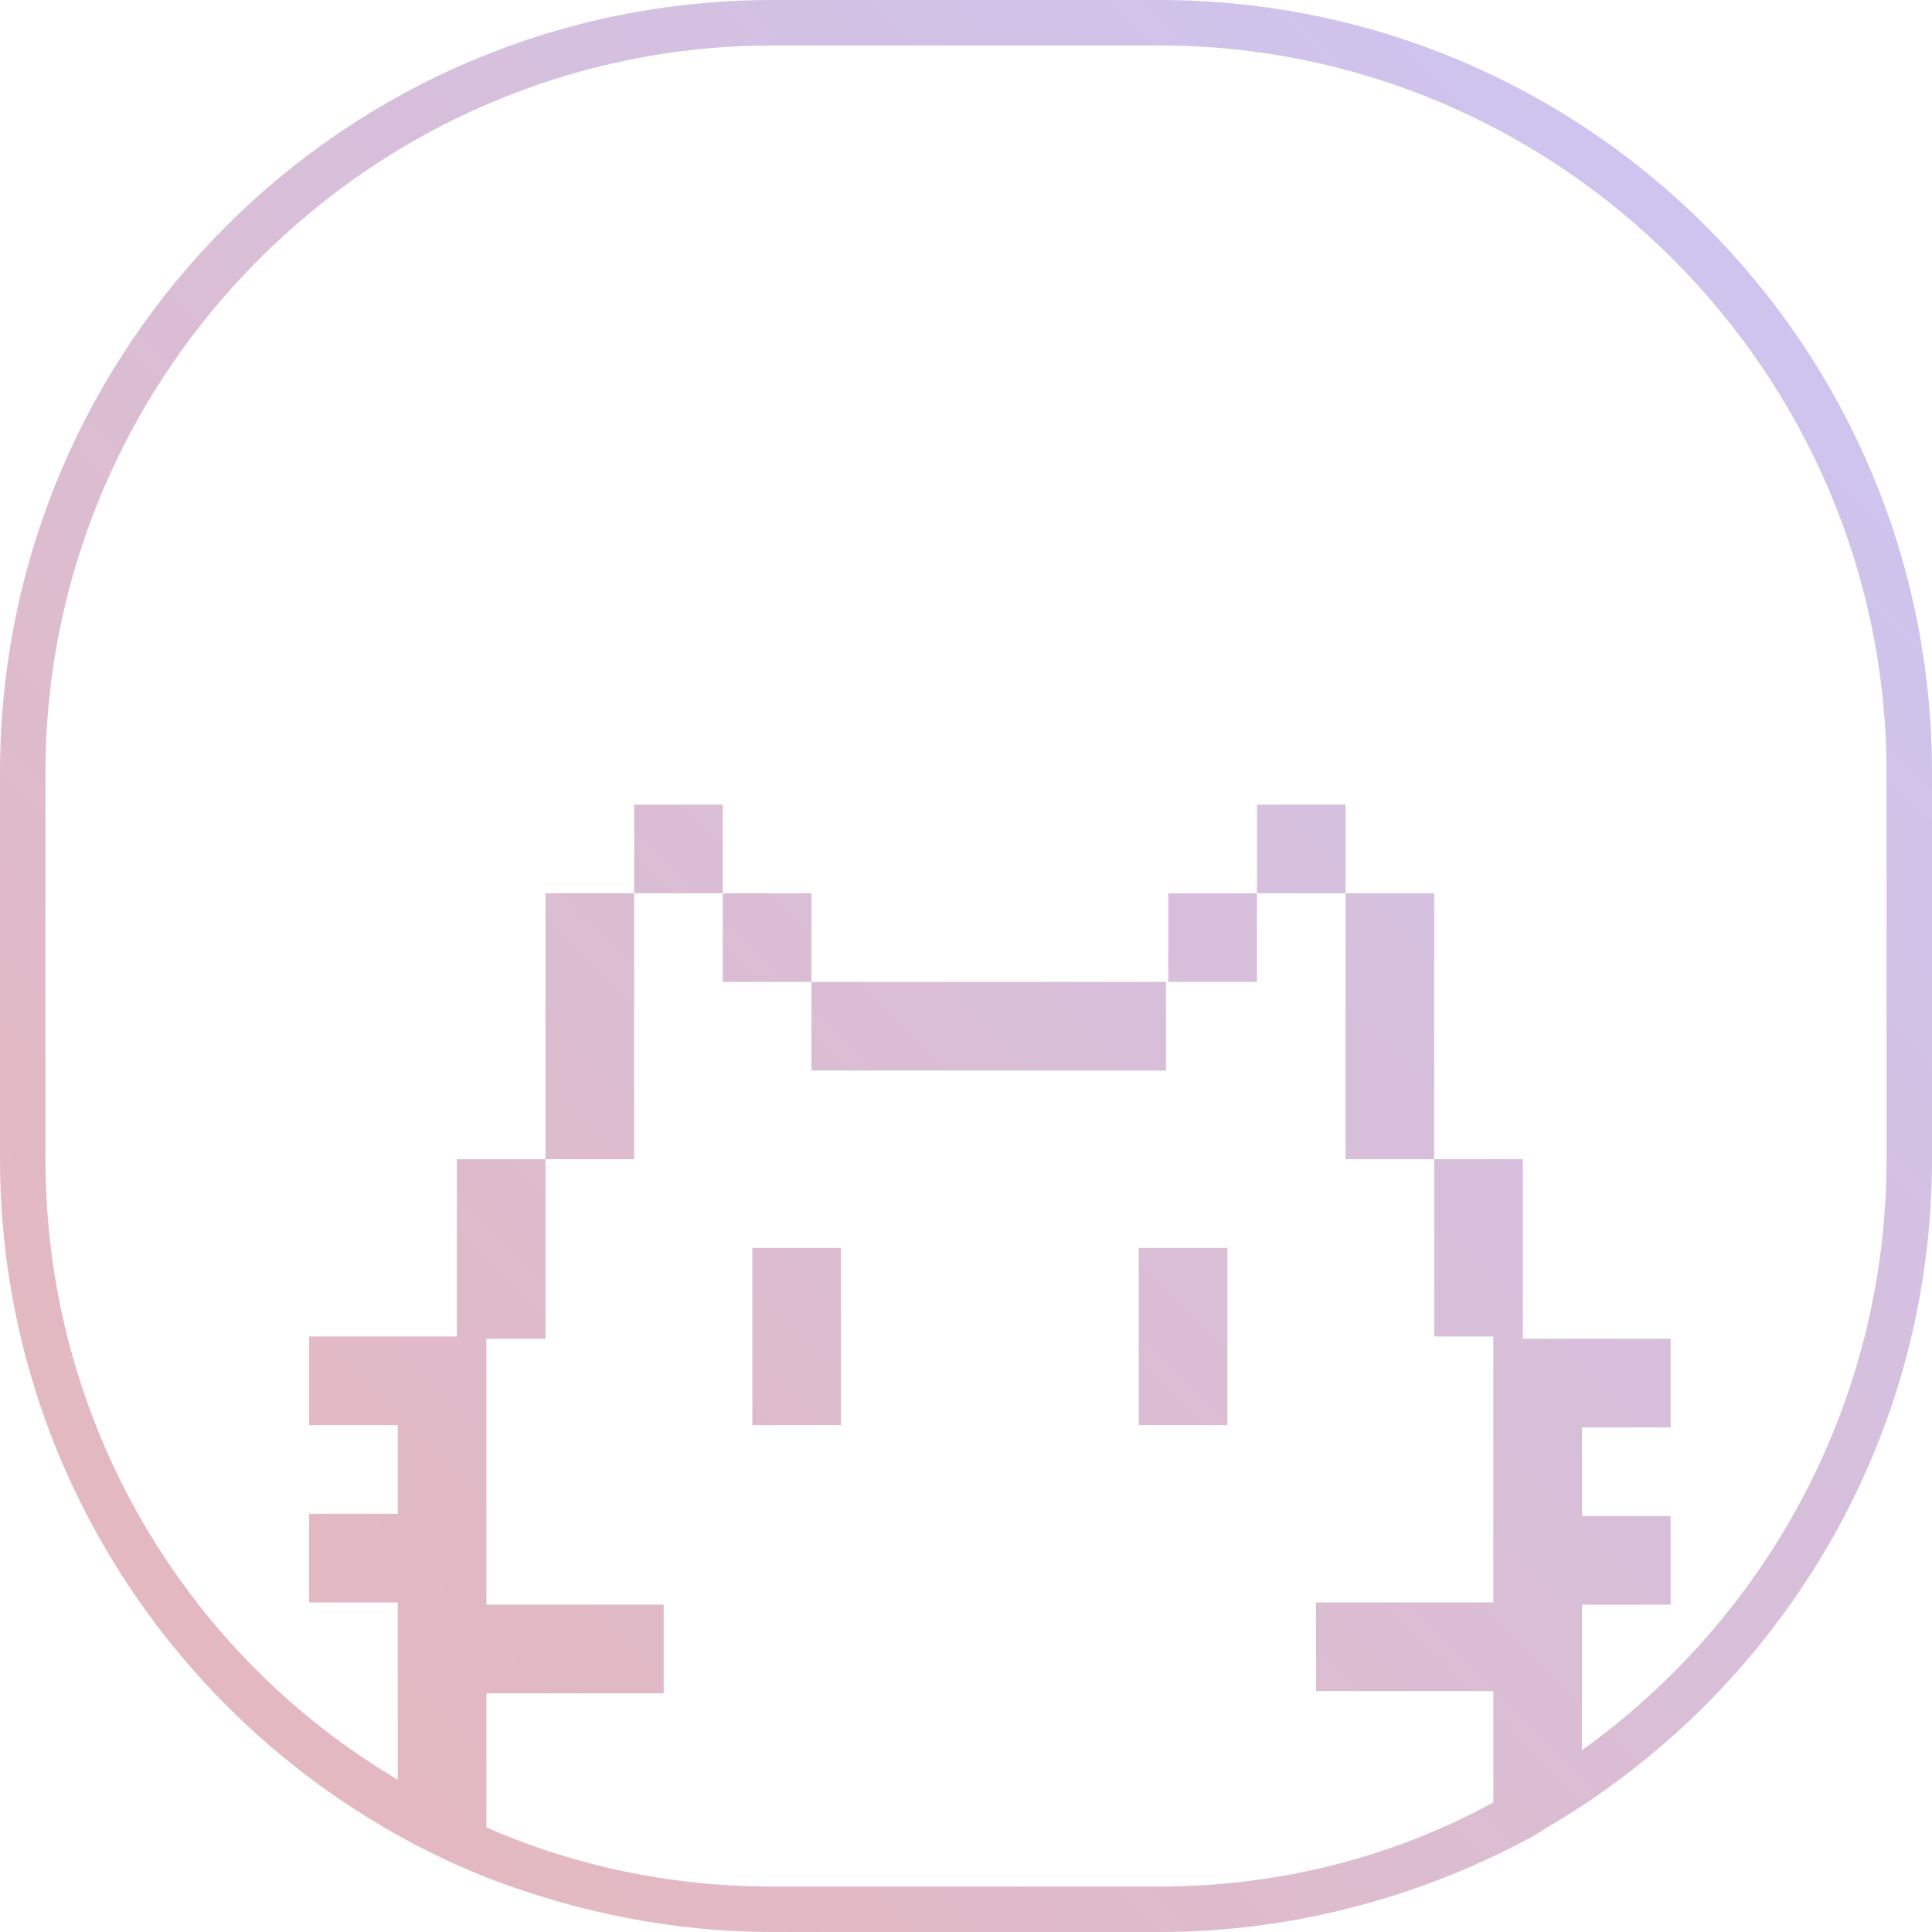
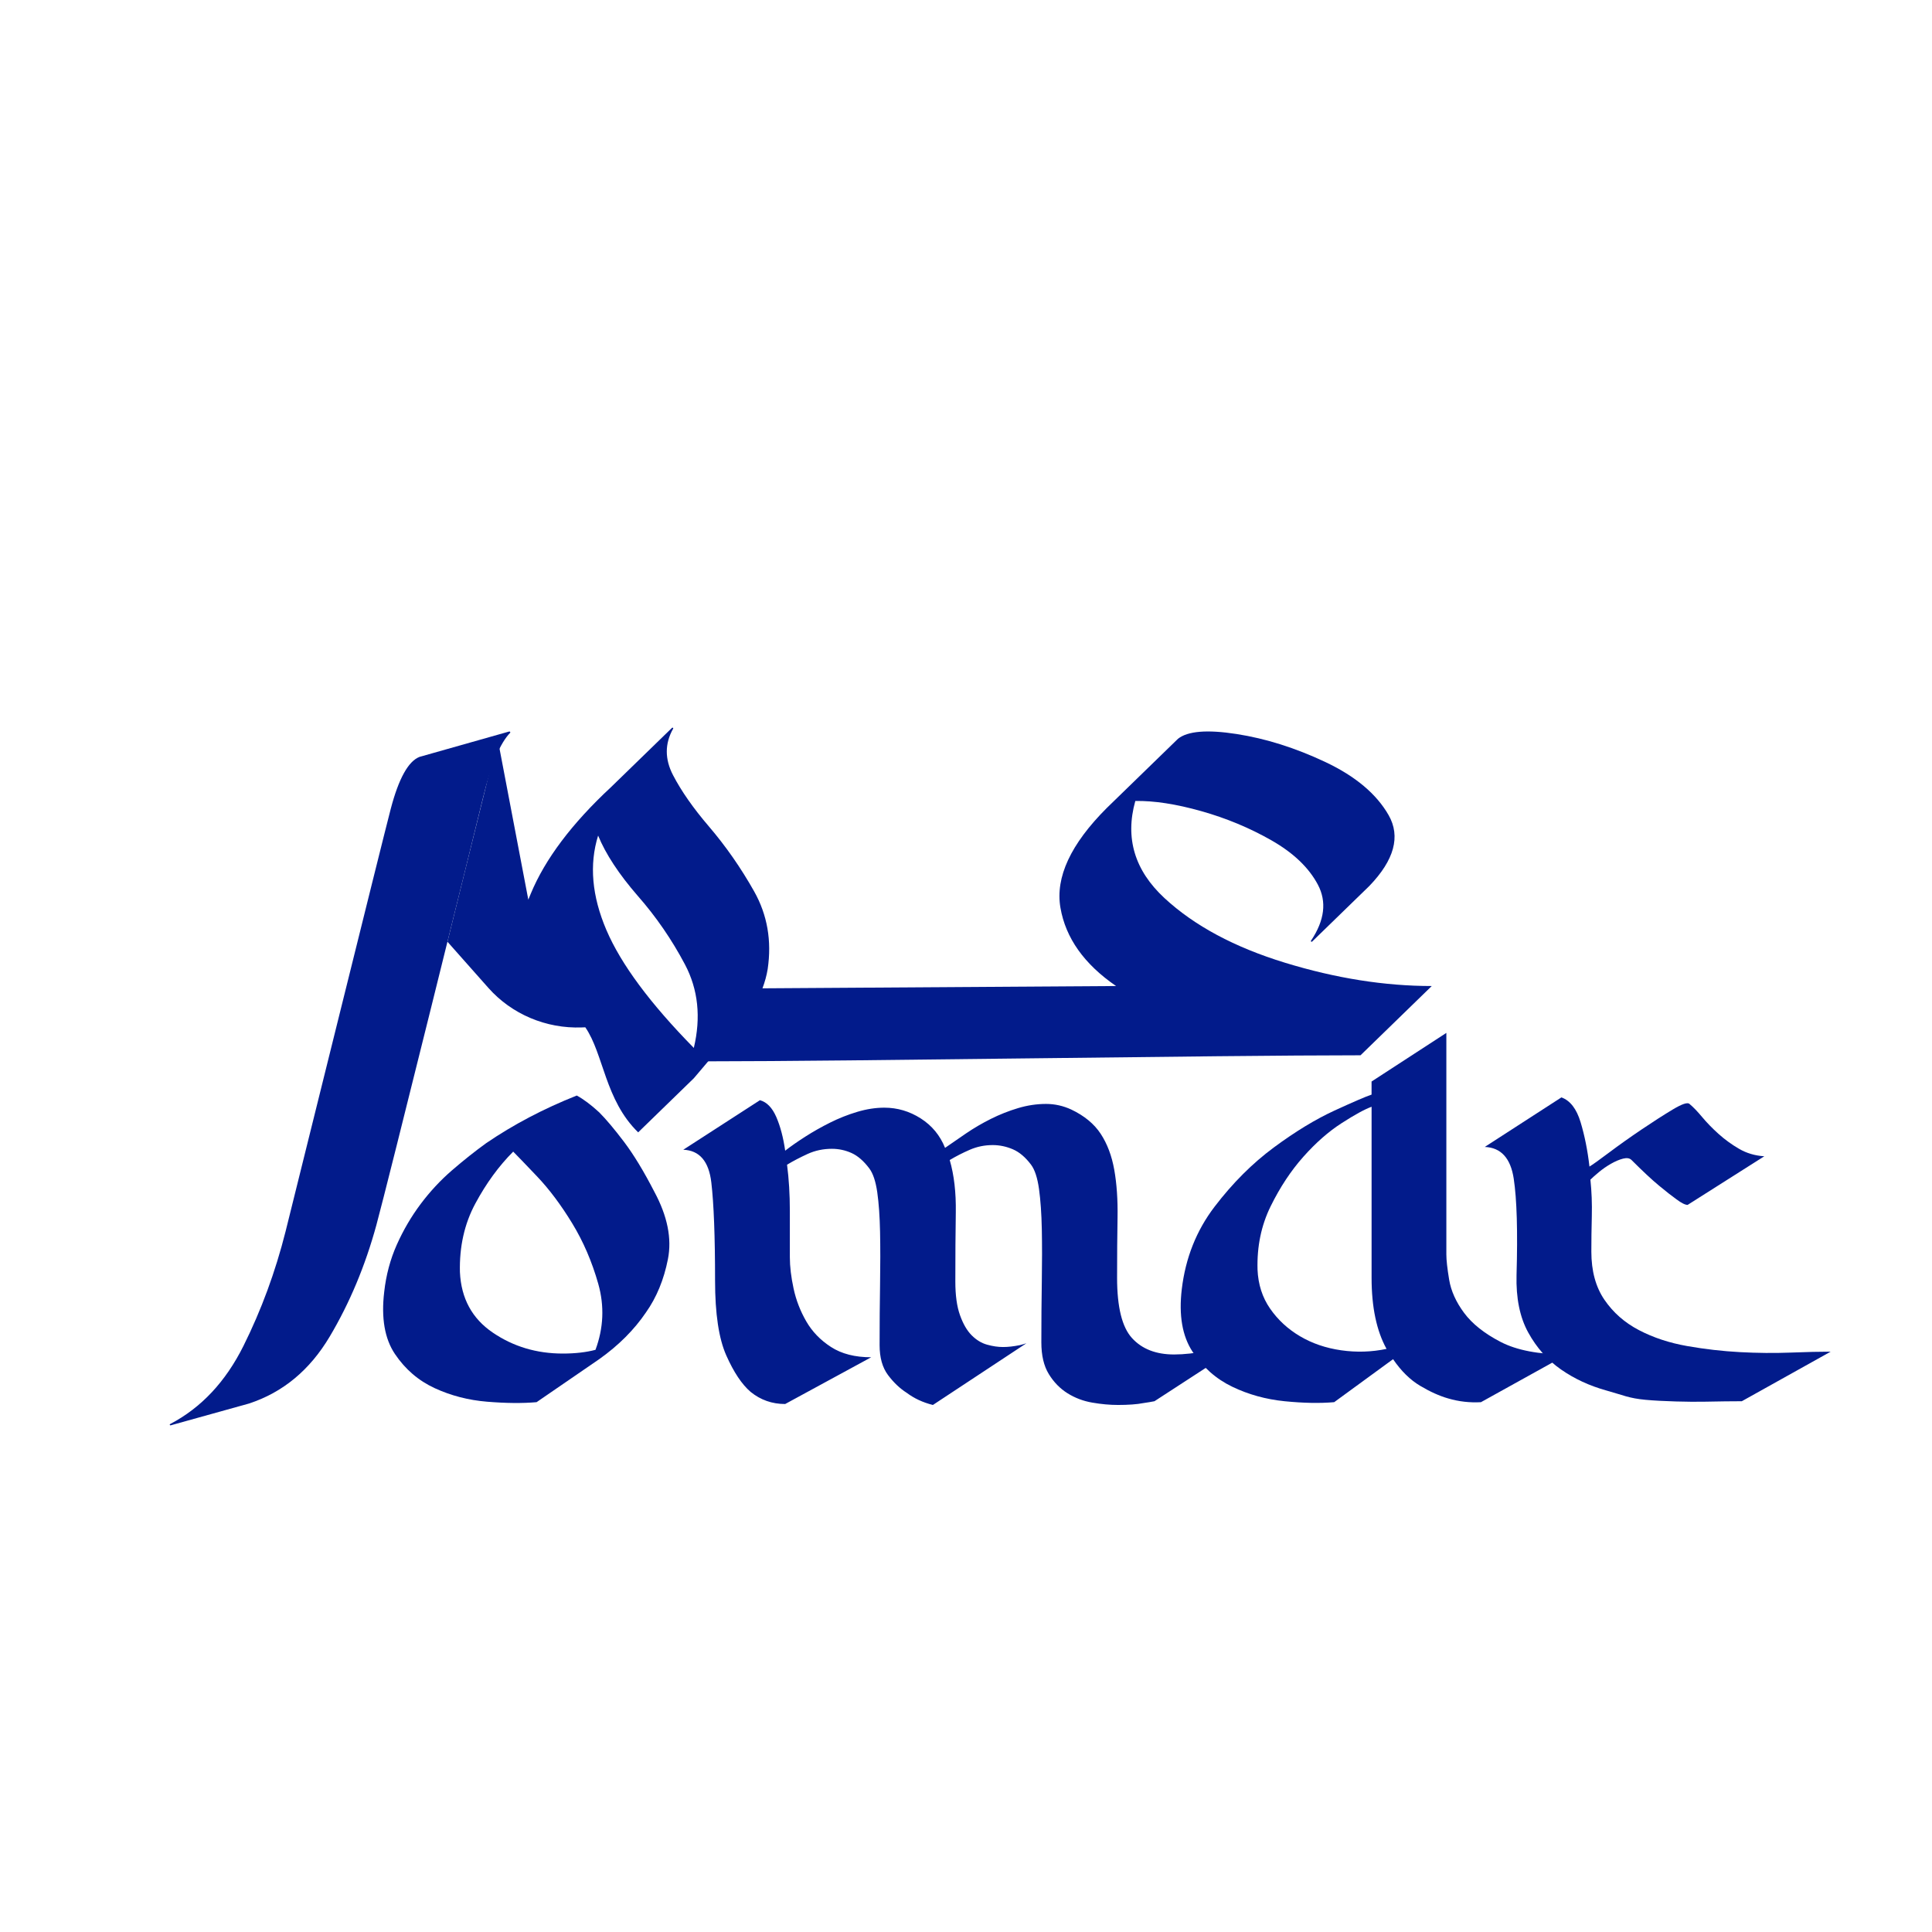
- <svg xmlns="http://www.w3.org/2000/svg" version="1.1" id="Layer_1" x="0px" y="0px" width="85px" height="85px" viewBox="0 0 85 85" style="enable-background:new 0 0 85 85;" xml:space="preserve">
-   <style type="text/css">
- 	.st0{fill:url(#SVGID_1_);}
- </style>
-   <g>
-     <linearGradient id="SVGID_1_" gradientUnits="userSpaceOnUse" x1="9.96" y1="75.034" x2="75.039" y2="9.956">
-       <stop offset="0" style="stop-color:#E4B8BF" />
-       <stop offset="1" style="stop-color:#CEC4EF" />
-     </linearGradient>
-     <path class="st0" d="M51,0H34C15.2,0,0,15.2,0,34v17c0,14.3,8.9,26.6,21.4,31.6c0,0,0,0,0,0l0,0C25.3,84.1,29.5,85,34,85h17   c6,0,11.7-1.6,16.6-4.3c0.1-0.1,0.2-0.1,0.3-0.2C78.1,74.6,85,63.6,85,51V34C85,15.2,69.8,0,51,0z M83,51c0,10.7-5.3,20.2-13.4,26   v-2.5v-3.9h3.9v-3.9h-3.9v-3.9h3.9v-3.9h-3.9H67v-3.9V51h-3.9v3.9v3.9h2.6v3.9v3.9v3.9h-3.9h-3.9v3.9h3.9h3.9v3.9v1   C61.3,81.7,56.3,83,51,83H34c-4.5,0-8.7-0.9-12.6-2.6v-2v-3.9h3.9h3.9v-3.9h-3.9h-3.9v-3.9v-3.9v-3.9H24v-3.9V51h-3.9v3.9v3.9h-2.6   h-3.9v3.9h3.9v3.9h-3.9v3.9h3.9v3.9v3.9C8.2,72.8,2,62.6,2,51V34C2,16.4,16.4,2,34,2h17c17.6,0,32,14.4,32,32V51z M50.1,54.9H54   v3.9v3.9h-3.9v-3.9V54.9z M33.1,54.9H37v3.9v3.9h-3.9v-3.9V54.9z M27.9,51H24v-3.9v-3.9v-3.9h3.9v3.9v3.9V51z M31.8,39.3h-3.9v-3.9   h3.9V39.3z M31.8,43.2v-3.9h3.9v3.9H31.8z M63.1,47.1V51h-3.9v-3.9v-3.9v-3.9h3.9v3.9V47.1z M35.7,47.1v-3.9h3.9h3.9h3.9h3.9v3.9   h-3.9h-3.9h-3.9H35.7z M59.2,39.3h-3.9v-3.9h3.9V39.3z M55.3,43.2h-3.9v-3.9h3.9V43.2z" />
+ <svg xmlns="http://www.w3.org/2000/svg" id="logo_eng" viewBox="0 0 2000 2000">
+   <g id="darkblue">
+     <path d="M500.02,825.82c-8.26,34.21-98.85,400.14-110.39,442.34-11.55,42.2-27.65,80.68-48.3,115.44-20.65,34.75-48.55,57.88-83.7,69.37l-80.89,22.51c-.49.13-.8-.04-.94-.5-.32-.17-.14-.48.52-.92,31.98-16.77,57.23-43.7,75.72-80.8,18.49-37.1,33.02-76.61,43.6-118.54,10.56-41.92,100.65-406.24,108.88-437.48,8.21-31.24,18.12-49.14,29.71-53.7l92.85-26.28c.48-.14.8.03.94.5.31.17.38.41.21.71-10.55,10.7-19.95,33.15-28.2,67.35Z" fill="#021b8b" />
+     <path d="M718.24,1116.21l-57.61,56c-34.46-33.5-35.7-81.17-54.72-108.74l-3.61.13c-36.97,1.38-72.58-13.69-96.74-40.94l-42.35-47.78,51.98-209.94,43.68,229.13c-21.18-43.61-24.32-32.97-9.42-68.91,14.89-35.93,42.62-72.75,83.19-110.44l63-61.24c.35-.34.72-.34,1.08,0,.35.35.35.7,0,1.05-8.61,15.36-8.61,31.32,0,47.89,8.61,16.58,21,34.28,37.15,53.13,17.58,20.59,33.2,43.01,46.84,67.25,13.64,24.26,18.31,51.03,14,80.34-2.15,13.26-7.36,27.04-15.61,41.35M627.79,962.86c15.08,35.25,45.23,75.89,90.45,121.95,7.54-31.75,4.48-60.53-9.15-86.36-13.65-25.82-29.97-49.54-49-71.18-19.38-22.33-33.03-43.09-40.92-62.28-9.34,30.01-6.46,62.64,8.61,97.87Z" fill="#021b8b" />
+     <path d="M1155.36,1020.74c-33.03-22.68-52.23-49.72-57.61-81.13-5.38-31.4,10.58-65.77,47.92-103.11l73.76-71.7c10.05-8.02,30.24-9.68,60.57-4.97,30.33,4.71,61.02,14.4,92.07,29.05,31.04,14.66,52.85,32.97,65.42,54.96,12.56,21.98,5.92,46.41-19.92,73.28l-59.23,57.57c-.36.35-.72.35-1.08,0-.36-.34-.36-.7,0-1.05,14-20.94,16.33-40.21,7-57.84-9.34-17.62-25.31-32.88-47.92-45.8-22.61-12.91-46.93-23.03-72.96-30.36-26.03-7.33-48.73-10.81-68.11-10.47-10.77,38.39-.72,71.88,30.15,100.49,30.87,28.61,72.5,50.95,124.91,66.99,52.4,16.05,103.01,24.08,151.83,24.08l-73.76,71.7c-151.48,0-525.62,6.25-676.73,6.25l53.77-75.55,369.9-2.4Z" fill="#021b8b" />
+     <path d="M555.48,1451.52c-14.85,1.29-31.94,1.12-51.29-.48-19.36-1.6-37.43-6.29-54.2-14.03-16.78-7.74-30.48-19.51-41.13-35.32-10.64-15.8-14.35-37.26-11.13-64.36,1.94-17.42,6.29-33.71,13.06-48.87,6.77-15.15,15-29.18,24.68-42.1,9.68-12.9,20.47-24.51,32.42-34.84,11.93-10.31,23.71-19.67,35.32-28.07,28.38-19.35,59.67-35.81,93.87-49.36,7.09,3.87,14.83,9.68,23.23,17.42,7.09,7.11,15.64,17.27,25.65,30.48,10,13.23,20.48,30.48,31.45,51.78,13.55,25.16,18.22,48.39,14.03,69.68-4.2,21.29-11.78,39.68-22.74,55.16-12.26,18.07-28.4,34.2-48.39,48.39l-64.84,44.52ZM476.12,1317c1.29,27.1,12.58,47.9,33.87,62.42,21.29,14.52,45.49,21.78,72.58,21.78,12.9,0,24.19-1.29,33.87-3.87,8.38-22.58,9.35-45.32,2.9-68.23-6.46-22.89-15.48-43.87-27.1-62.9-11.61-19.02-23.71-35.16-36.29-48.39-12.58-13.22-20.81-21.78-24.68-25.65-14.85,14.85-27.91,32.75-39.19,53.71-11.3,20.97-16.62,44.68-15.97,71.13Z" fill="#021b8b" />
+     <path d="M988.96,1326.68c0,14.2,1.6,25.81,4.84,34.84,3.22,9.04,7.26,15.97,12.1,20.81,4.84,4.84,10.16,8.08,15.97,9.68,5.81,1.62,11.28,2.42,16.45,2.42s10.96-.64,17.42-1.94c2.57-.64,4.84-1.29,6.77-1.94l-96.78,63.87c-10.33-2.57-19.35-6.77-27.1-12.58-7.11-4.51-13.55-10.65-19.36-18.39-5.81-7.74-8.71-18.06-8.71-30.97,0-21.93.15-42.9.48-62.9.32-19.99.32-38.06,0-54.2-.33-16.12-1.3-29.83-2.9-41.13-1.62-11.28-4.36-19.51-8.23-24.68-5.81-7.74-11.95-13.07-18.39-15.97-6.46-2.9-13.23-4.36-20.32-4.36-9.04,0-17.42,1.79-25.16,5.32-7.74,3.55-14.85,7.26-21.29,11.13,1.94,14.85,2.9,30.82,2.9,47.9v47.9c0,9.68,1.29,20.49,3.87,32.42,2.57,11.95,6.93,23.23,13.07,33.87,6.12,10.65,14.67,19.52,25.65,26.61,10.96,7.11,24.83,10.65,41.61,10.65l-89.04,48.39c-13.55,0-25.49-4.19-35.81-12.58-9.04-7.74-17.42-20.32-25.16-37.74-7.74-17.42-11.61-43.22-11.61-77.42,0-45.8-1.29-79.67-3.87-101.61-2.57-21.93-12.25-33.22-29.03-33.87l79.36-51.29c7.09,1.94,12.73,7.74,16.94,17.42,4.19,9.68,7.26,21.29,9.19,34.84,5.81-4.51,12.73-9.35,20.81-14.52,8.06-5.16,16.6-10,25.65-14.52,9.03-4.51,18.39-8.23,28.07-11.13,9.68-2.9,19.02-4.35,28.07-4.35,13.55,0,26.13,3.72,37.74,11.13,11.61,7.43,19.99,17.59,25.16,30.48,6.44-4.51,13.7-9.51,21.78-15,8.06-5.47,16.6-10.48,25.65-15,9.03-4.51,18.39-8.22,28.07-11.13,9.68-2.91,19.36-4.36,29.03-4.36,9.03,0,17.74,1.94,26.13,5.81,13.55,6.46,23.71,14.85,30.48,25.16,6.77,10.33,11.45,22.74,14.03,37.26,2.57,14.52,3.7,30.97,3.39,49.36-.33,18.39-.48,39.2-.48,62.42,0,30.34,5.16,51.14,15.48,62.42,10.31,11.3,24.83,16.94,43.55,16.94,10.31,0,21.93-1.29,34.84-3.87,12.9-2.57,26.76-6.12,41.61-10.64l-96.78,62.9c-3.24.65-7.11,1.3-11.61,1.94-3.24.65-7.11,1.13-11.61,1.45-4.52.33-9.36.48-14.52.48-8.39,0-17.27-.8-26.61-2.42-9.36-1.6-17.9-4.84-25.65-9.68-7.74-4.84-14.2-11.45-19.36-19.84-5.17-8.38-7.74-19.35-7.74-32.9,0-21.93.15-42.9.48-62.9.32-19.99.32-38.06,0-54.2-.33-16.12-1.3-30-2.9-41.61-1.62-11.61-4.36-19.99-8.23-25.16-5.81-7.74-12.1-13.07-18.87-15.97-6.77-2.9-13.72-4.35-20.81-4.35-8.39,0-16.3,1.62-23.71,4.84-7.42,3.23-14.36,6.77-20.81,10.64,4.51,15.48,6.61,33.56,6.29,54.2-.33,20.65-.48,44.52-.48,71.62Z" fill="#021b8b" />
+     <path d="M1381.14,1451.52c-14.85,1.29-31.94.97-51.29-.97-19.36-1.94-37.43-6.93-54.2-15-16.78-8.06-30.48-20.16-41.13-36.29-10.64-16.12-14.35-37.74-11.13-64.84,3.87-32.25,15.17-60.64,33.87-85.16,18.7-24.51,39.19-45,61.45-61.45,22.26-16.45,43.22-29.19,62.9-38.23,19.67-9.03,32.42-14.52,38.23-16.45v-13.55l77.42-50.32v229.36c0,5.81.97,14.52,2.9,26.13,1.94,11.61,7.09,23.07,15.48,34.36,8.38,11.3,20.96,21.29,37.74,30,16.77,8.71,39.68,13.07,68.71,13.07l-89.03,49.36c-11.61.64-22.91-.64-33.87-3.87-9.04-2.57-18.72-6.93-29.03-13.07-10.33-6.12-19.69-15.32-28.07-27.58l-60.97,44.52ZM1301.78,1314.1c.64,15.48,4.99,29.03,13.07,40.65,8.06,11.61,18.39,21.14,30.97,28.55,12.58,7.43,26.76,12.26,42.58,14.52,15.8,2.27,31.45,1.79,46.94-1.45-10.33-18.7-15.48-43.22-15.48-73.55v-177.1c-7.11,2.58-17.42,8.22-30.97,16.94-13.55,8.71-26.78,20.32-39.68,34.84-12.91,14.52-24.19,31.62-33.87,51.29-9.68,19.69-14.2,41.46-13.55,65.32Z" fill="#021b8b" />
+     <path d="M1803.16,1450.55c-10.33,0-23.23.17-38.71.48-15.48.33-43.46-.32-60.88-1.94-17.42-1.6-23.32-4.84-40.74-9.68-17.42-4.84-33.07-12.1-46.94-21.77-13.88-9.68-25.16-22.41-33.87-38.23-8.71-15.8-12.73-35.64-12.1-59.52,1.3-45.15.33-78.39-2.9-99.68-3.22-21.29-13.22-32.25-30-32.9l79.36-51.29c9.03,3.24,15.64,11.78,19.84,25.65,4.19,13.88,7.26,29.2,9.19,45.97,3.22-1.94,10-6.78,20.32-14.52,10.31-7.74,21.44-15.64,33.39-23.71,11.93-8.06,22.74-15,32.42-20.81,9.68-5.81,15.48-7.74,17.42-5.81,3.87,3.23,8.23,7.74,13.07,13.55,4.84,5.81,10.48,11.61,16.94,17.42,6.44,5.81,13.55,10.98,21.29,15.48,7.74,4.52,16.45,7.11,26.13,7.74l-79.36,50.32c-2.59,0-6.46-1.94-11.61-5.81-4.52-3.22-10.49-7.89-17.9-14.03-7.42-6.12-16.94-15-28.55-26.61-1.94-1.94-4.84-2.42-8.71-1.45-3.87.97-8.08,2.75-12.58,5.32-4.52,2.58-8.71,5.49-12.58,8.71-3.87,3.24-6.77,5.81-8.71,7.74,1.29,12.26,1.77,24.85,1.45,37.74-.33,12.91-.48,25.16-.48,36.78,0,20,4.51,36.62,13.55,49.84,9.03,13.23,20.96,23.71,35.81,31.45,14.83,7.74,31.45,13.23,49.84,16.45,18.39,3.24,36.61,5.32,54.68,6.29,18.06.97,35.47,1.13,52.26.48,16.77-.64,30.64-.97,41.61-.97l-91.94,51.29Z" fill="#021b8b" />
  </g>
</svg>
